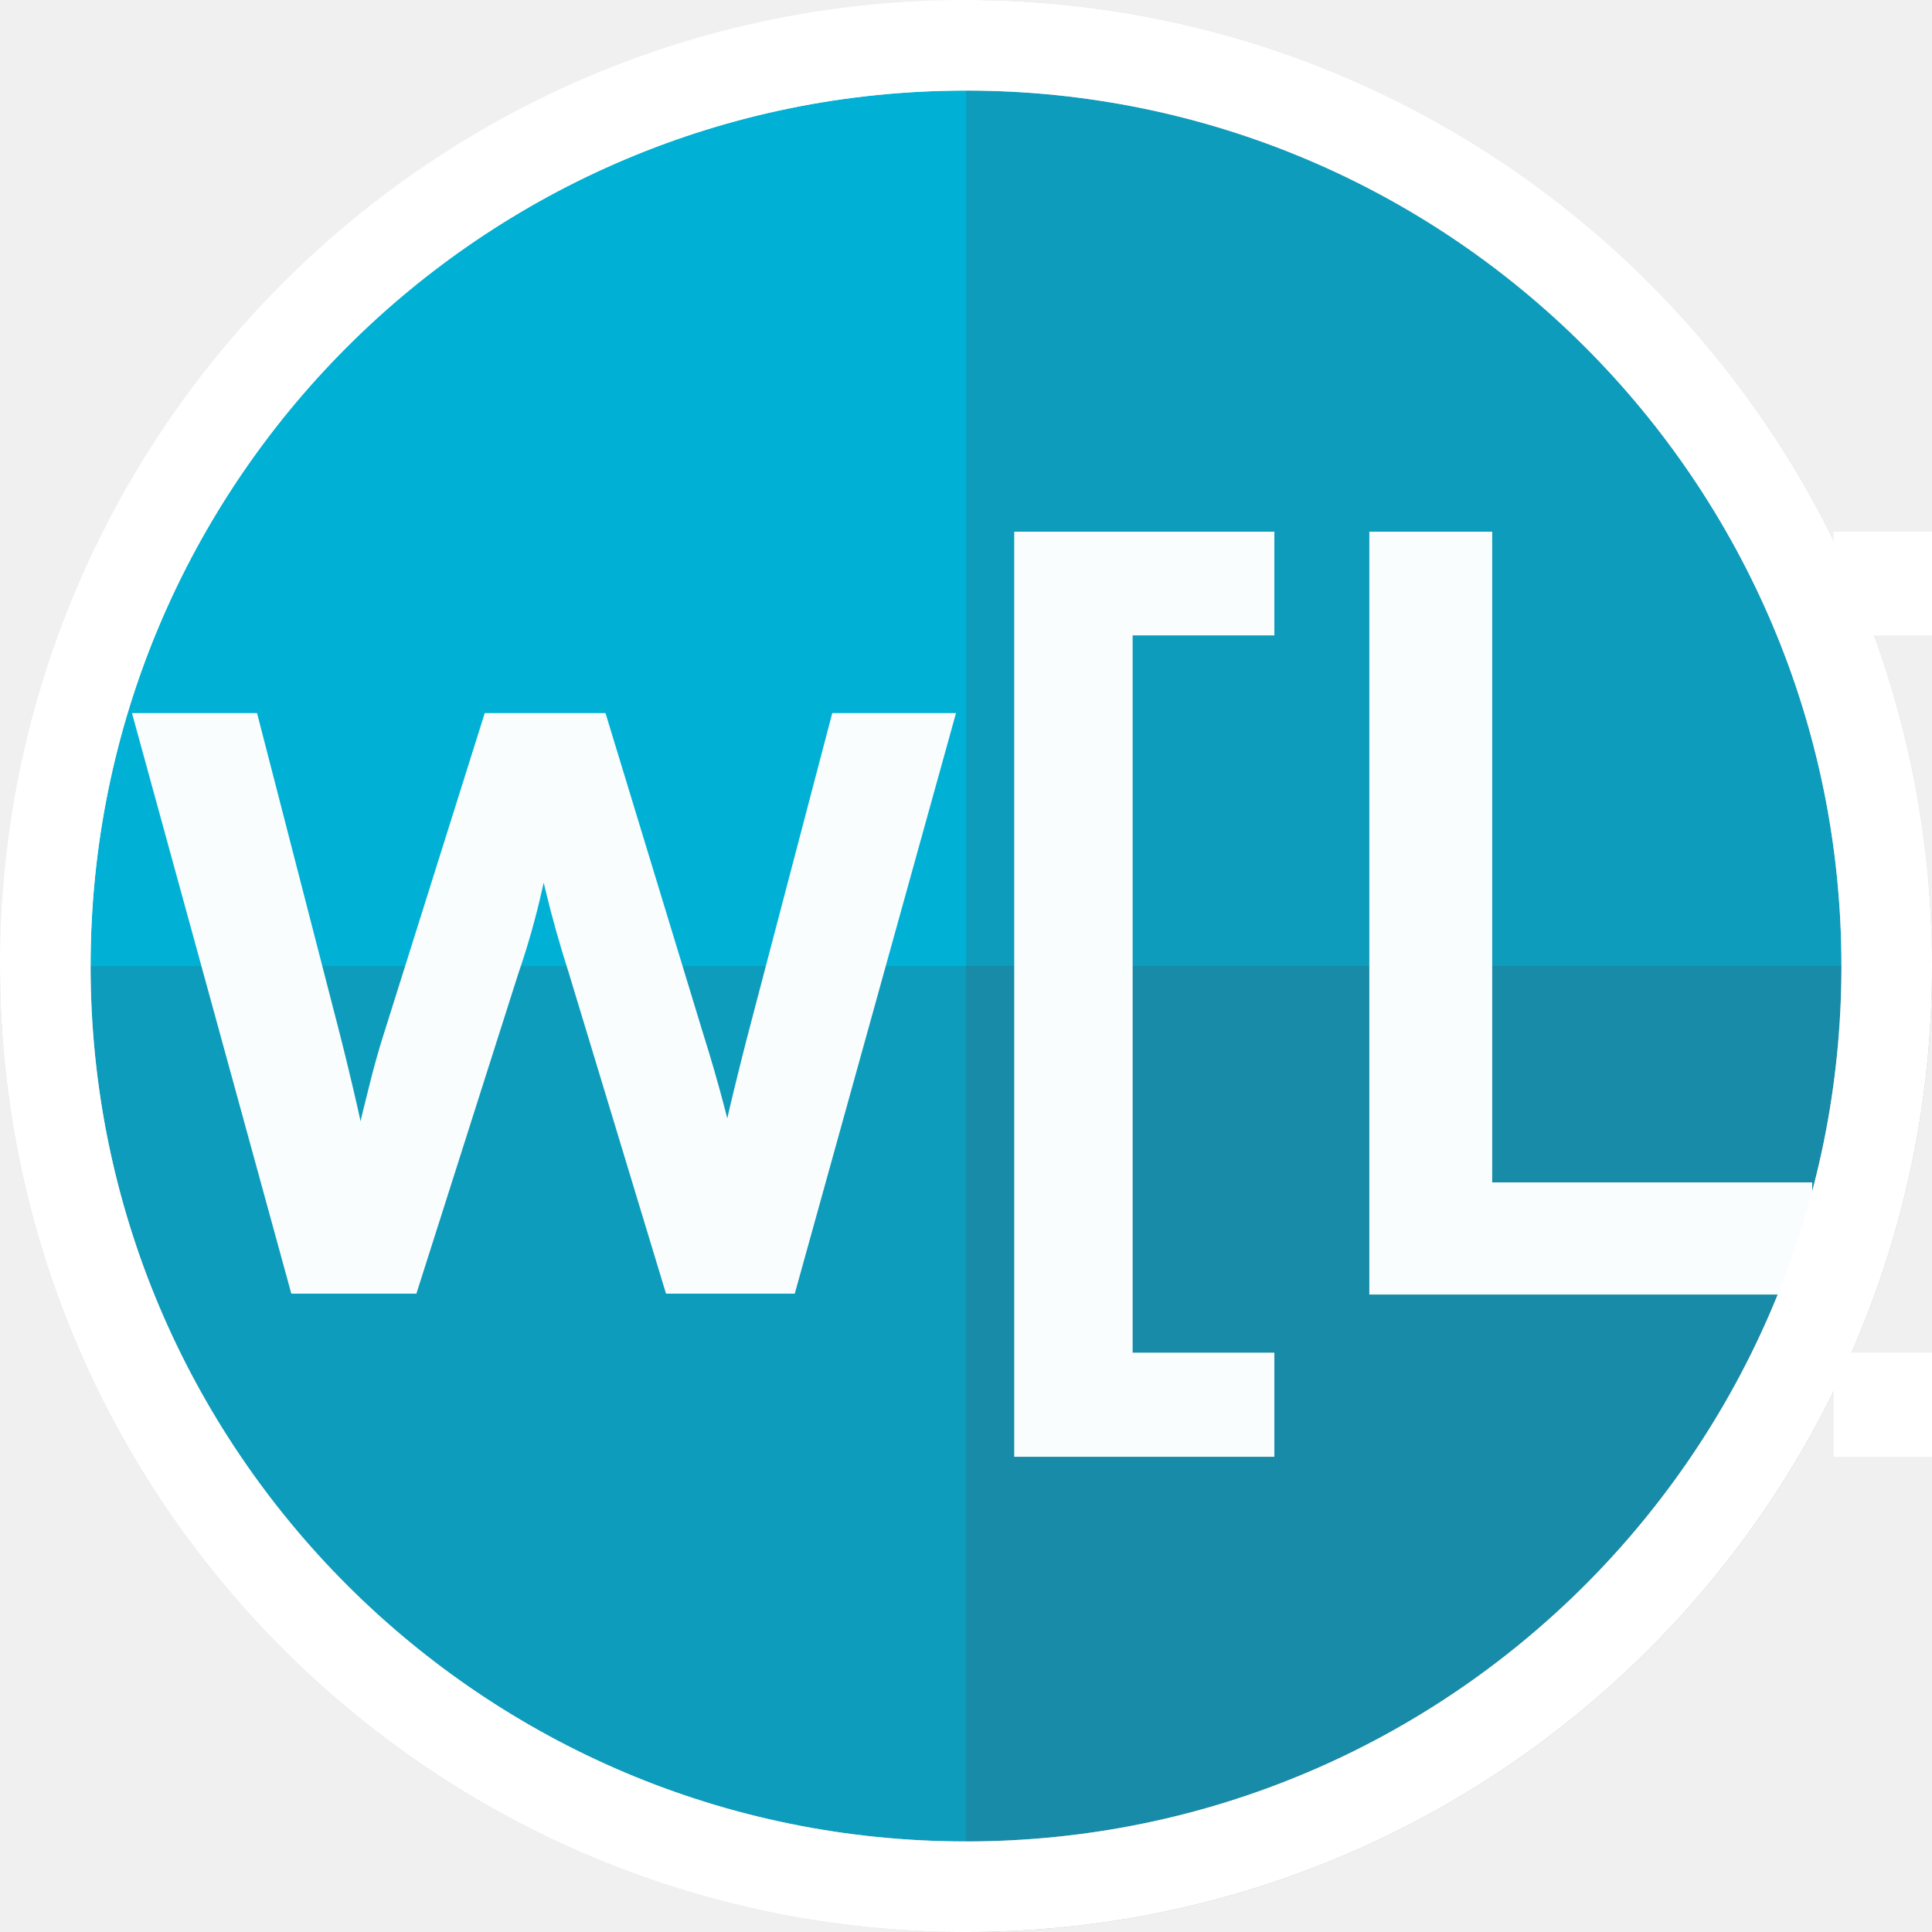
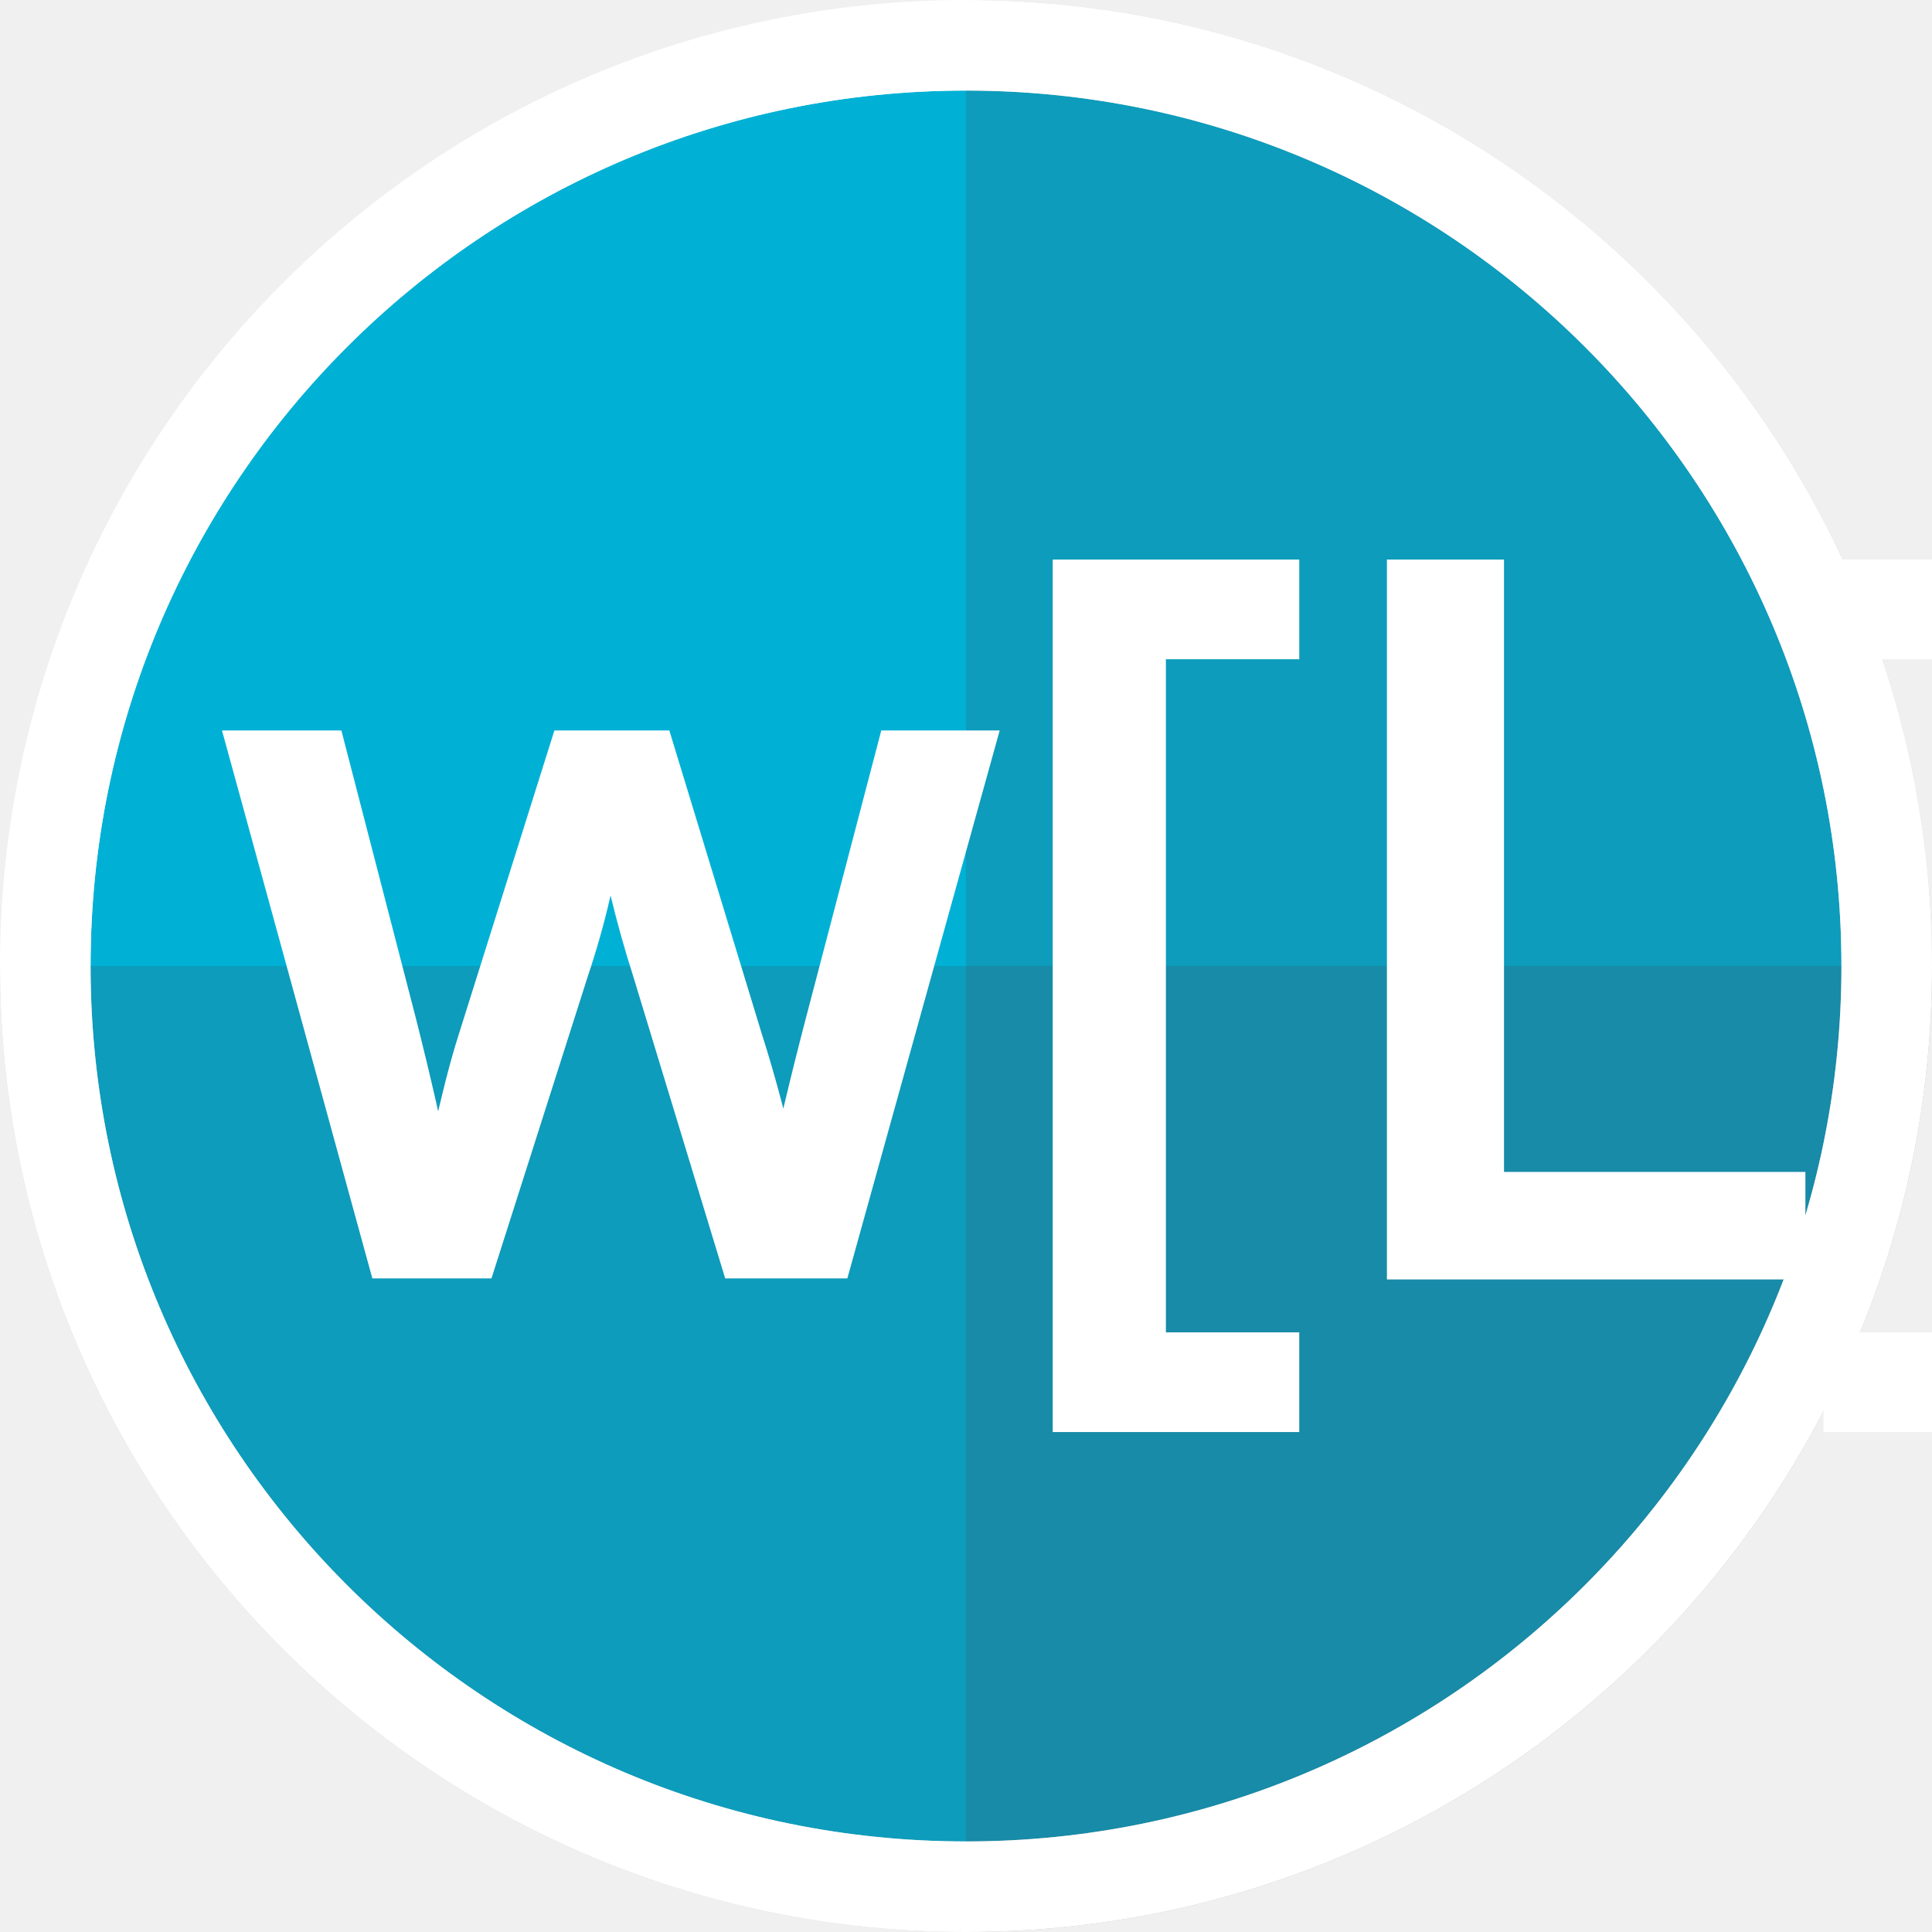
- <svg xmlns="http://www.w3.org/2000/svg" width="256" height="256" viewBox="0 0 67.733 67.733" version="1.1" id="svg8" enable-background="new">
+ <svg xmlns="http://www.w3.org/2000/svg" width="1024" height="1024" viewBox="0 0 270.933 270.933" version="1.1" id="svg8" style="enable-background:new">
  <defs id="defs2" />
-   <g style="display:inline" transform="translate(0,-229.2666)" id="g1092">
-     <ellipse ry="20.312" rx="15.502" cy="270.273" cx="437.787" id="ellipse1080" style="fill:#ffffff;fill-opacity:0.002;stroke:#bebebe;stroke-width:0.265;stroke-linecap:round;stroke-miterlimit:4;stroke-dasharray:none;stroke-opacity:1" />
+   <g style="display:none" transform="translate(0,-26.06665)" id="g896">
+     <circle cy="161.533" cx="135.467" id="circle882" style="fill:#404756;fill-opacity:1;stroke:#404756;stroke-width:0;stroke-linecap:round;stroke-miterlimit:4;stroke-dasharray:none;stroke-opacity:1" r="135.467" />
+     <flowRoot transform="matrix(0.2645833,0,0,0.2645833,0,161.5333)" style="font-style:normal;font-variant:normal;font-weight:normal;font-stretch:normal;font-size:40px;line-height:1.25;font-family:arial;-inkscape-font-specification:arial;letter-spacing:0px;word-spacing:0px;fill:#000000;fill-opacity:1;stroke:none" id="flowRoot892" xml:space="preserve">
+       <flowRegion id="flowRegion888">
+         <rect y="-124.396" x="332.34" height="485.883" width="661.65" id="rect886" />
+       </flowRegion>
+       <flowPara id="flowPara890" />
+     </flowRoot>
+   </g>
+   <g style="display:inline;opacity:1" transform="translate(0,-26.06665)" id="g1092">
    <flowRoot transform="matrix(0.2645833,0,0,0.2645833,0,161.5333)" style="font-style:normal;font-variant:normal;font-weight:normal;font-stretch:normal;font-size:40px;line-height:1.25;font-family:arial;-inkscape-font-specification:arial;letter-spacing:0px;word-spacing:0px;fill:#000000;fill-opacity:1;stroke:none" id="flowRoot1088" xml:space="preserve">
      <flowRegion id="flowRegion1084">
        <rect y="-124.396" x="332.34" height="485.883" width="661.65" id="rect1082" />
      </flowRegion>
      <flowPara id="flowPara1086" />
    </flowRoot>
-     <circle cy="263.133" cx="33.867" id="circle1090" style="fill:#00b1d5;fill-opacity:1;stroke:#00add7;stroke-width:0;stroke-linecap:round;stroke-miterlimit:4;stroke-dasharray:none;stroke-opacity:1" r="30.692" />
+     <ellipse cy="161.533" cx="135.467" id="circle1090" style="fill:#00b1d5;fill-opacity:1;stroke:#00add7;stroke-width:0;stroke-linecap:round;stroke-miterlimit:4;stroke-dasharray:none;stroke-opacity:1" rx="122.767" ry="122.767" />
  </g>
-   <g transform="translate(0,-229.2666)" style="display:inline;opacity:0.2" id="g1239">
-     <path id="path1227" d="m 33.867,229.267 c 18.704,0 33.867,15.163 33.867,33.867 3e-6,18.704 -15.163,33.867 -33.867,33.867" style="fill:#404756;fill-opacity:1;stroke:#404756;stroke-width:0;stroke-linecap:round;stroke-miterlimit:4;stroke-dasharray:none;stroke-opacity:1" />
-     <ellipse ry="20.312" rx="15.502" cy="270.273" cx="437.787" id="ellipse1229" style="fill:#ffffff;fill-opacity:0.002;stroke:#bebebe;stroke-width:0.265;stroke-linecap:round;stroke-miterlimit:4;stroke-dasharray:none;stroke-opacity:1" />
+   <g transform="translate(0,-26.06665)" style="display:inline;opacity:0.2" id="g1239">
+     <path id="path1227" d="m 135.467,26.067 c 74.816,0 135.467,60.651 135.467,135.467 2e-5,74.816 -60.65,135.466 -135.467,135.466" style="fill:#404756;fill-opacity:1;stroke:#404756;stroke-width:0;stroke-linecap:round;stroke-miterlimit:4;stroke-dasharray:none;stroke-opacity:1" />
    <flowRoot transform="matrix(0.2645833,0,0,0.2645833,0,161.5333)" style="font-style:normal;font-variant:normal;font-weight:normal;font-stretch:normal;font-size:40px;line-height:1.25;font-family:arial;-inkscape-font-specification:arial;letter-spacing:0px;word-spacing:0px;fill:#000000;fill-opacity:1;stroke:none" id="flowRoot1237" xml:space="preserve">
      <flowRegion id="flowRegion1233">
        <rect y="-124.396" x="332.34" height="485.883" width="661.65" id="rect1231" />
      </flowRegion>
      <flowPara id="flowPara1235" />
    </flowRoot>
  </g>
-   <g style="display:inline;opacity:0.2" transform="translate(0,-229.2666)" id="g1253">
-     <path id="path1241" d="m 67.733,263.133 c 3e-6,18.704 -15.163,33.867 -33.867,33.867 C 15.163,297 -2.761424e-6,281.837 0,263.133" style="fill:#404756;fill-opacity:1;stroke:#404756;stroke-width:0;stroke-linecap:round;stroke-miterlimit:4;stroke-dasharray:none;stroke-opacity:1" />
-     <ellipse ry="20.312" rx="15.502" cy="270.273" cx="437.787" id="ellipse1243" style="fill:#ffffff;fill-opacity:0.002;stroke:#bebebe;stroke-width:0.265;stroke-linecap:round;stroke-miterlimit:4;stroke-dasharray:none;stroke-opacity:1" />
+   <g style="display:inline;opacity:0.2" transform="translate(0,-26.06665)" id="g1253">
+     <path id="path1241" d="m 270.933,161.534 c 2e-5,74.816 -60.65,135.466 -135.467,135.466 C 60.65,297 -5.8679152e-6,236.349 5.1777795e-6,161.534" style="fill:#404756;fill-opacity:1;stroke:#404756;stroke-width:0;stroke-linecap:round;stroke-miterlimit:4;stroke-dasharray:none;stroke-opacity:1" />
    <flowRoot transform="matrix(0.2645833,0,0,0.2645833,0,161.5333)" style="font-style:normal;font-variant:normal;font-weight:normal;font-stretch:normal;font-size:40px;line-height:1.25;font-family:arial;-inkscape-font-specification:arial;letter-spacing:0px;word-spacing:0px;fill:#000000;fill-opacity:1;stroke:none" id="flowRoot1251" xml:space="preserve">
      <flowRegion id="flowRegion1247">
        <rect y="-124.396" x="332.34" height="485.883" width="661.65" id="rect1245" />
      </flowRegion>
      <flowPara id="flowPara1249" />
    </flowRoot>
  </g>
-   <g id="g1042" transform="translate(0,-229.2666)" style="display:inline">
-     <path style="fill:#ffffff;fill-opacity:1;stroke:#ffffff;stroke-width:0;stroke-linecap:round;stroke-miterlimit:4;stroke-dasharray:none;stroke-opacity:1" d="M 128,0 A 128,128 0 0 0 0,128 128,128 0 0 0 128,256 128,128 0 0 0 256,128 128,128 0 0 0 128,0 Z m 0,12 A 116,116 0 0 1 244,128 116,116 0 0 1 128,244 116,116 0 0 1 12,128 116,116 0 0 1 128,12 Z" transform="matrix(0.2645833,0,0,0.2645833,0,229.2666)" id="circle1030" />
+   <g id="g1042" transform="translate(0,-26.06665)" style="display:inline">
+     <path style="fill:#ffffff;fill-opacity:1;stroke:#ffffff;stroke-width:0;stroke-linecap:round;stroke-miterlimit:4;stroke-dasharray:none;stroke-opacity:1" d="M 135.467,26.067 A 135.467,135.467 0 0 0 3.0000529e-6,161.533 135.467,135.467 0 0 0 135.467,297 135.467,135.467 0 0 0 270.933,161.533 135.467,135.467 0 0 0 135.467,26.067 Z m 0,12.7 A 122.767,122.767 0 0 1 258.233,161.533 122.767,122.767 0 0 1 135.467,284.3 122.767,122.767 0 0 1 12.7,161.533 122.767,122.767 0 0 1 135.467,38.767 Z" id="circle1030" />
    <ellipse style="fill:#ffffff;fill-opacity:0.002;stroke:#bebebe;stroke-width:0.265;stroke-linecap:round;stroke-miterlimit:4;stroke-dasharray:none;stroke-opacity:1" id="ellipse1032" cx="437.787" cy="270.273" rx="15.502" ry="20.312" />
    <flowRoot xml:space="preserve" id="flowRoot1040" style="font-style:normal;font-variant:normal;font-weight:normal;font-stretch:normal;font-size:40px;line-height:1.25;font-family:arial;-inkscape-font-specification:arial;letter-spacing:0px;word-spacing:0px;fill:#000000;fill-opacity:1;stroke:none" transform="matrix(0.2645833,0,0,0.2645833,0,161.5333)">
      <flowRegion id="flowRegion1036">
        <rect id="rect1034" width="661.65" height="485.883" x="332.34" y="-124.396" />
      </flowRegion>
      <flowPara id="flowPara1038" />
    </flowRoot>
  </g>
-   <g style="display:inline;opacity:0.98" transform="translate(0,-67.73333)" id="g1059">
-     <text id="text1057" y="112.589" x="4.93" style="font-style:normal;font-variant:normal;font-weight:normal;font-stretch:normal;font-size:16.897px;line-height:1.25;font-family:arial;-inkscape-font-specification:arial;letter-spacing:0px;word-spacing:0px;fill:#000000;fill-opacity:1;stroke:none;stroke-width:1.058;stroke-miterlimit:4;stroke-dasharray:none" xml:space="preserve">
-       <tspan style="font-style:normal;font-variant:normal;font-weight:normal;font-stretch:normal;font-size:35.983px;font-family:'Ubuntu Condensed';-inkscape-font-specification:'Ubuntu Condensed, ';letter-spacing:0px;fill:#ffffff;stroke:#ffffff;stroke-width:1.058;stroke-linecap:round;stroke-linejoin:miter;stroke-miterlimit:4;stroke-dasharray:none;stroke-opacity:1" y="112.589" x="4.93" id="tspan1055">w[L]</tspan>
+   <g style="display:none" transform="translate(0,-26.06665)" id="g934">
+     <path id="path922" d="M 135.467,26.067 A 135.467,135.467 0 0 0 7.1777819e-6,161.534 135.467,135.467 0 0 0 135.467,297 135.467,135.467 0 0 0 270.933,161.534 135.467,135.467 0 0 0 135.467,26.067 Z m 0,12.7 A 122.767,122.767 0 0 1 258.233,161.534 122.767,122.767 0 0 1 135.467,284.3 122.767,122.767 0 0 1 12.7,161.534 122.767,122.767 0 0 1 135.467,38.767 Z" style="fill:#404756;fill-opacity:1;stroke:#ffffff;stroke-width:0;stroke-linecap:round;stroke-miterlimit:4;stroke-dasharray:none;stroke-opacity:1" />
+     <flowRoot transform="matrix(0.2645833,0,0,0.2645833,0,161.5333)" style="font-style:normal;font-variant:normal;font-weight:normal;font-stretch:normal;font-size:40px;line-height:1.25;font-family:arial;-inkscape-font-specification:arial;letter-spacing:0px;word-spacing:0px;fill:#000000;fill-opacity:1;stroke:none" id="flowRoot932" xml:space="preserve">
+       <flowRegion id="flowRegion928">
+         <rect y="-124.396" x="332.34" height="485.883" width="661.65" id="rect926" />
+       </flowRegion>
+       <flowPara id="flowPara930" />
+     </flowRoot>
+   </g>
+   <g style="display:inline;opacity:1" transform="translate(0,135.4667)" id="g1059">
+     <text id="text1057" y="41.839" x="32.421" style="font-style:normal;font-variant:normal;font-weight:normal;font-stretch:normal;font-size:67.587px;line-height:1.25;font-family:arial;-inkscape-font-specification:arial;letter-spacing:0px;word-spacing:0px;fill:#000000;fill-opacity:1;stroke:none;stroke-width:4.233;stroke-miterlimit:4;stroke-dasharray:none" xml:space="preserve">
+       <tspan style="font-style:normal;font-variant:normal;font-weight:normal;font-stretch:normal;font-size:135.467px;font-family:'Ubuntu Condensed';-inkscape-font-specification:'Ubuntu Condensed, ';letter-spacing:0px;fill:#ffffff;stroke:#ffffff;stroke-width:4.233;stroke-linecap:round;stroke-linejoin:miter;stroke-miterlimit:4;stroke-dasharray:none;stroke-opacity:1" y="41.839" x="32.421" id="tspan1055">w[L]</tspan>
    </text>
  </g>
</svg>
